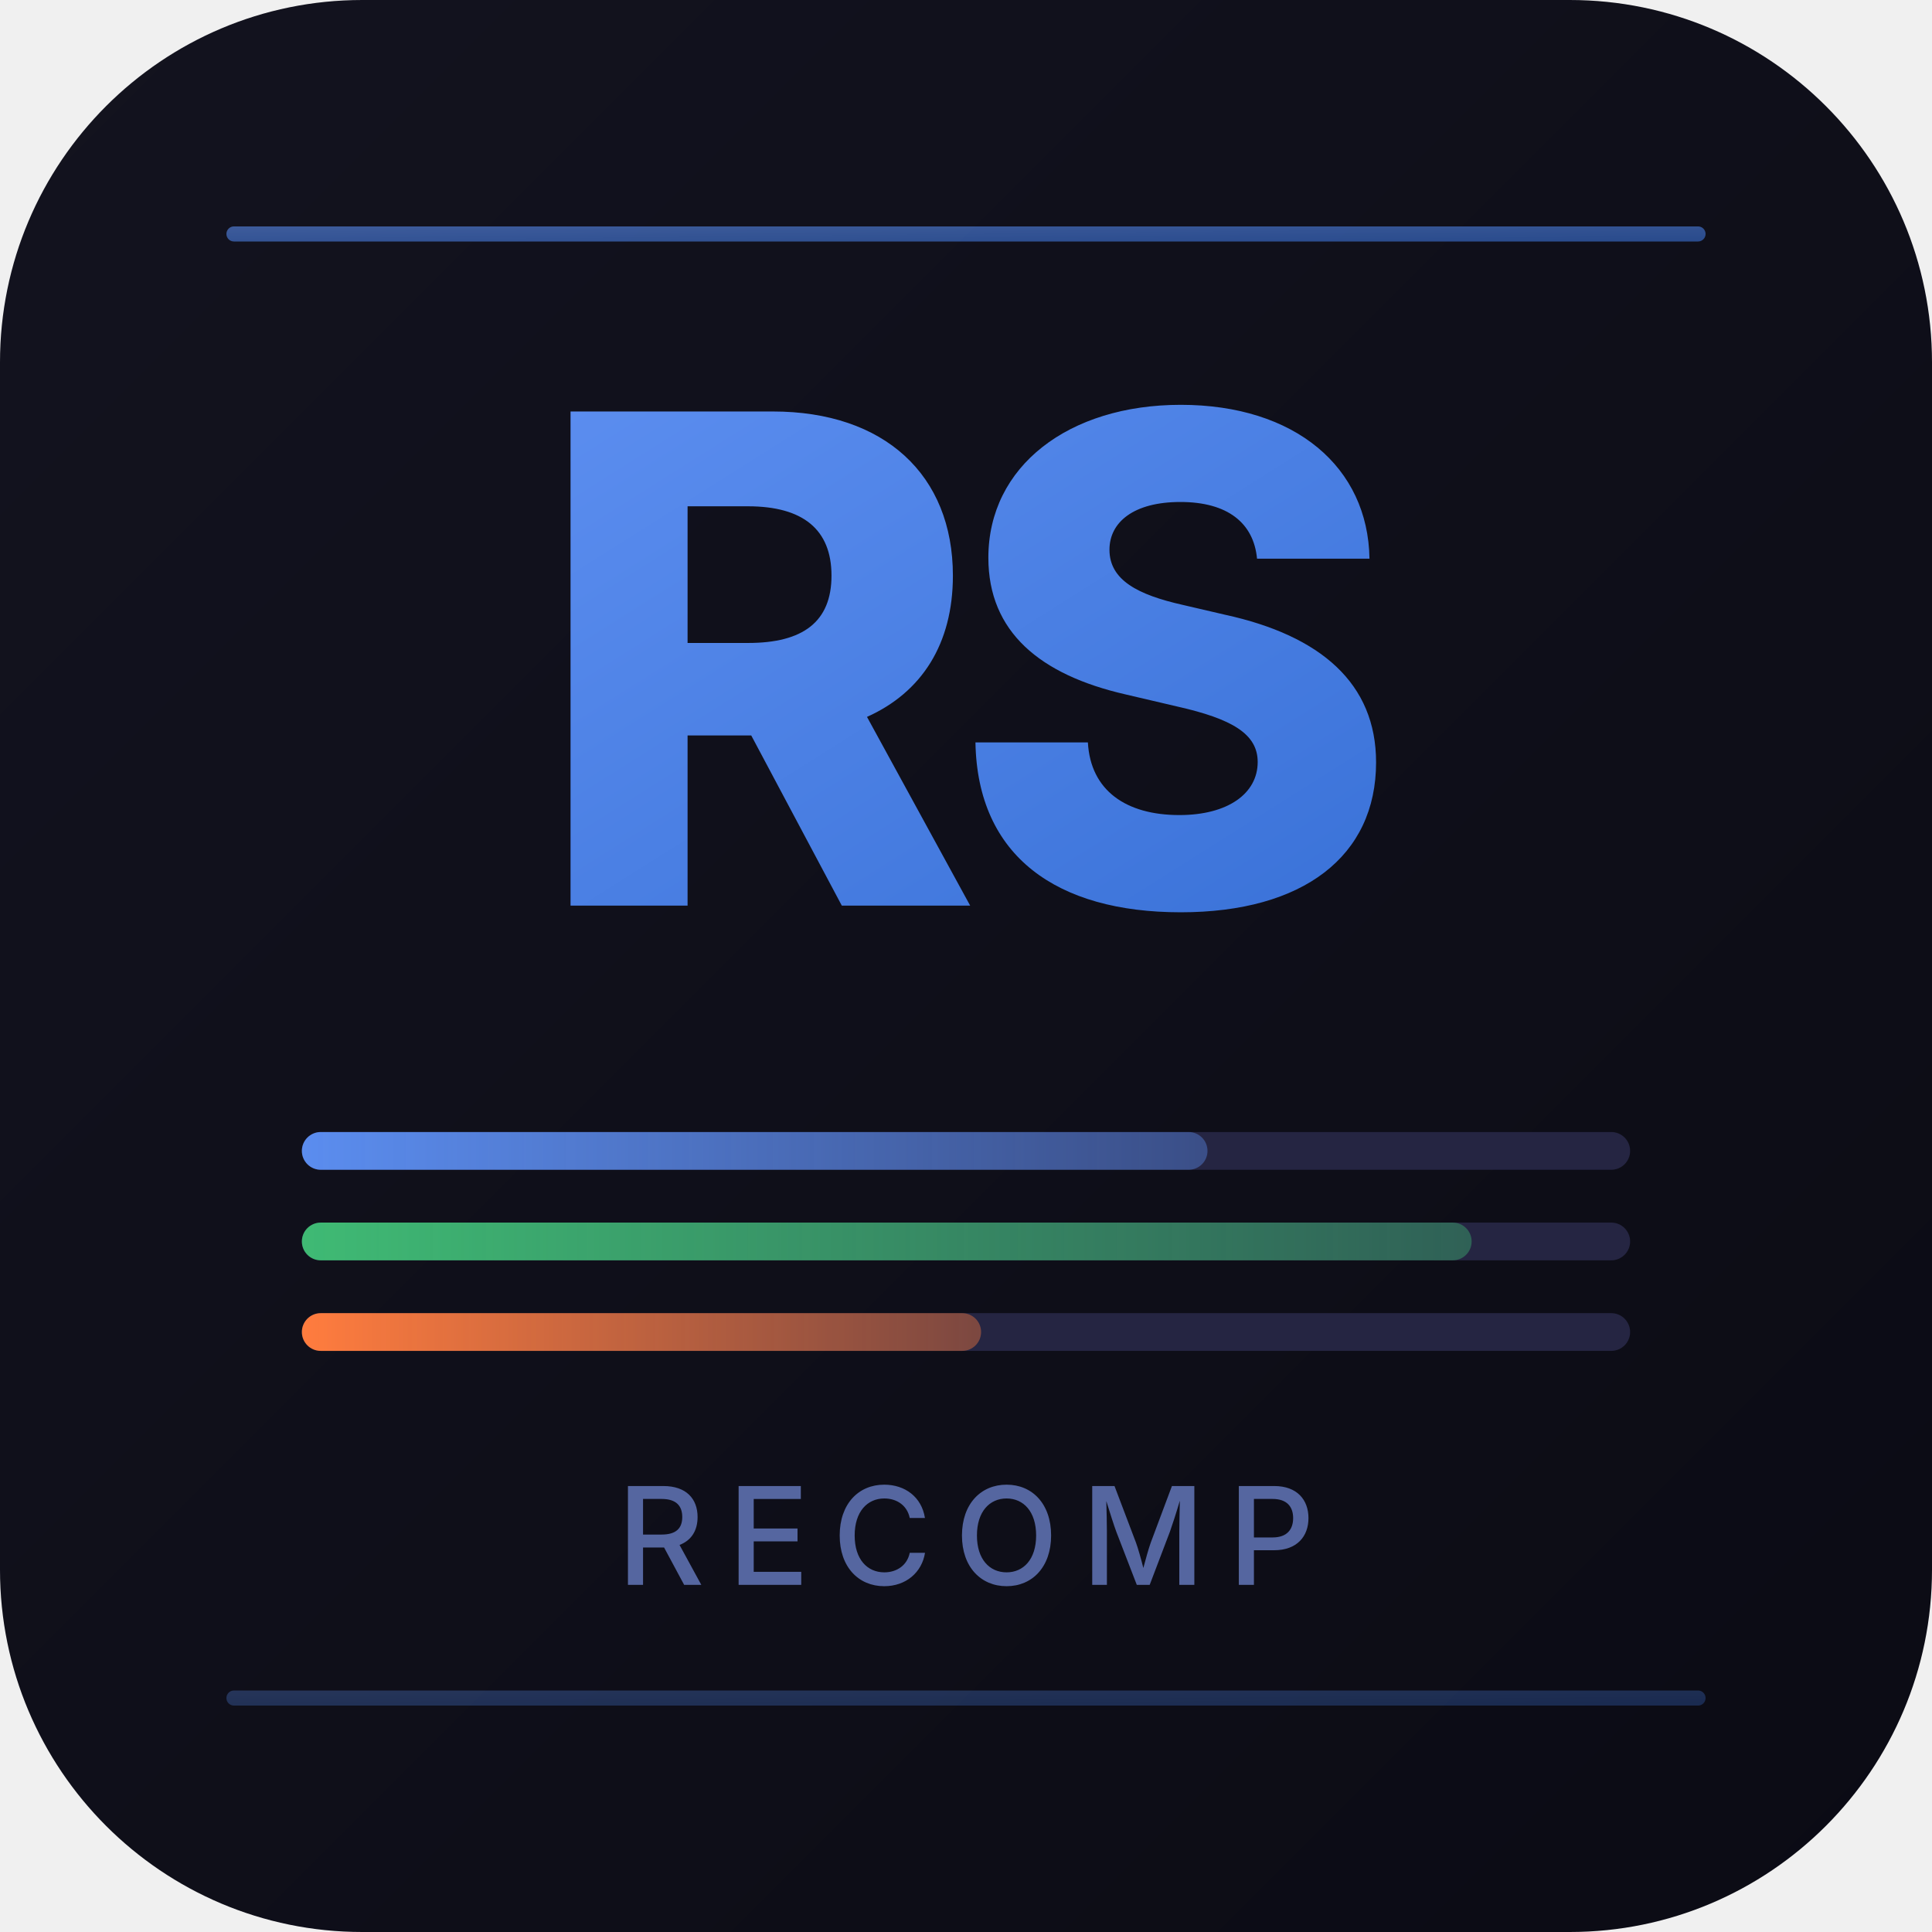
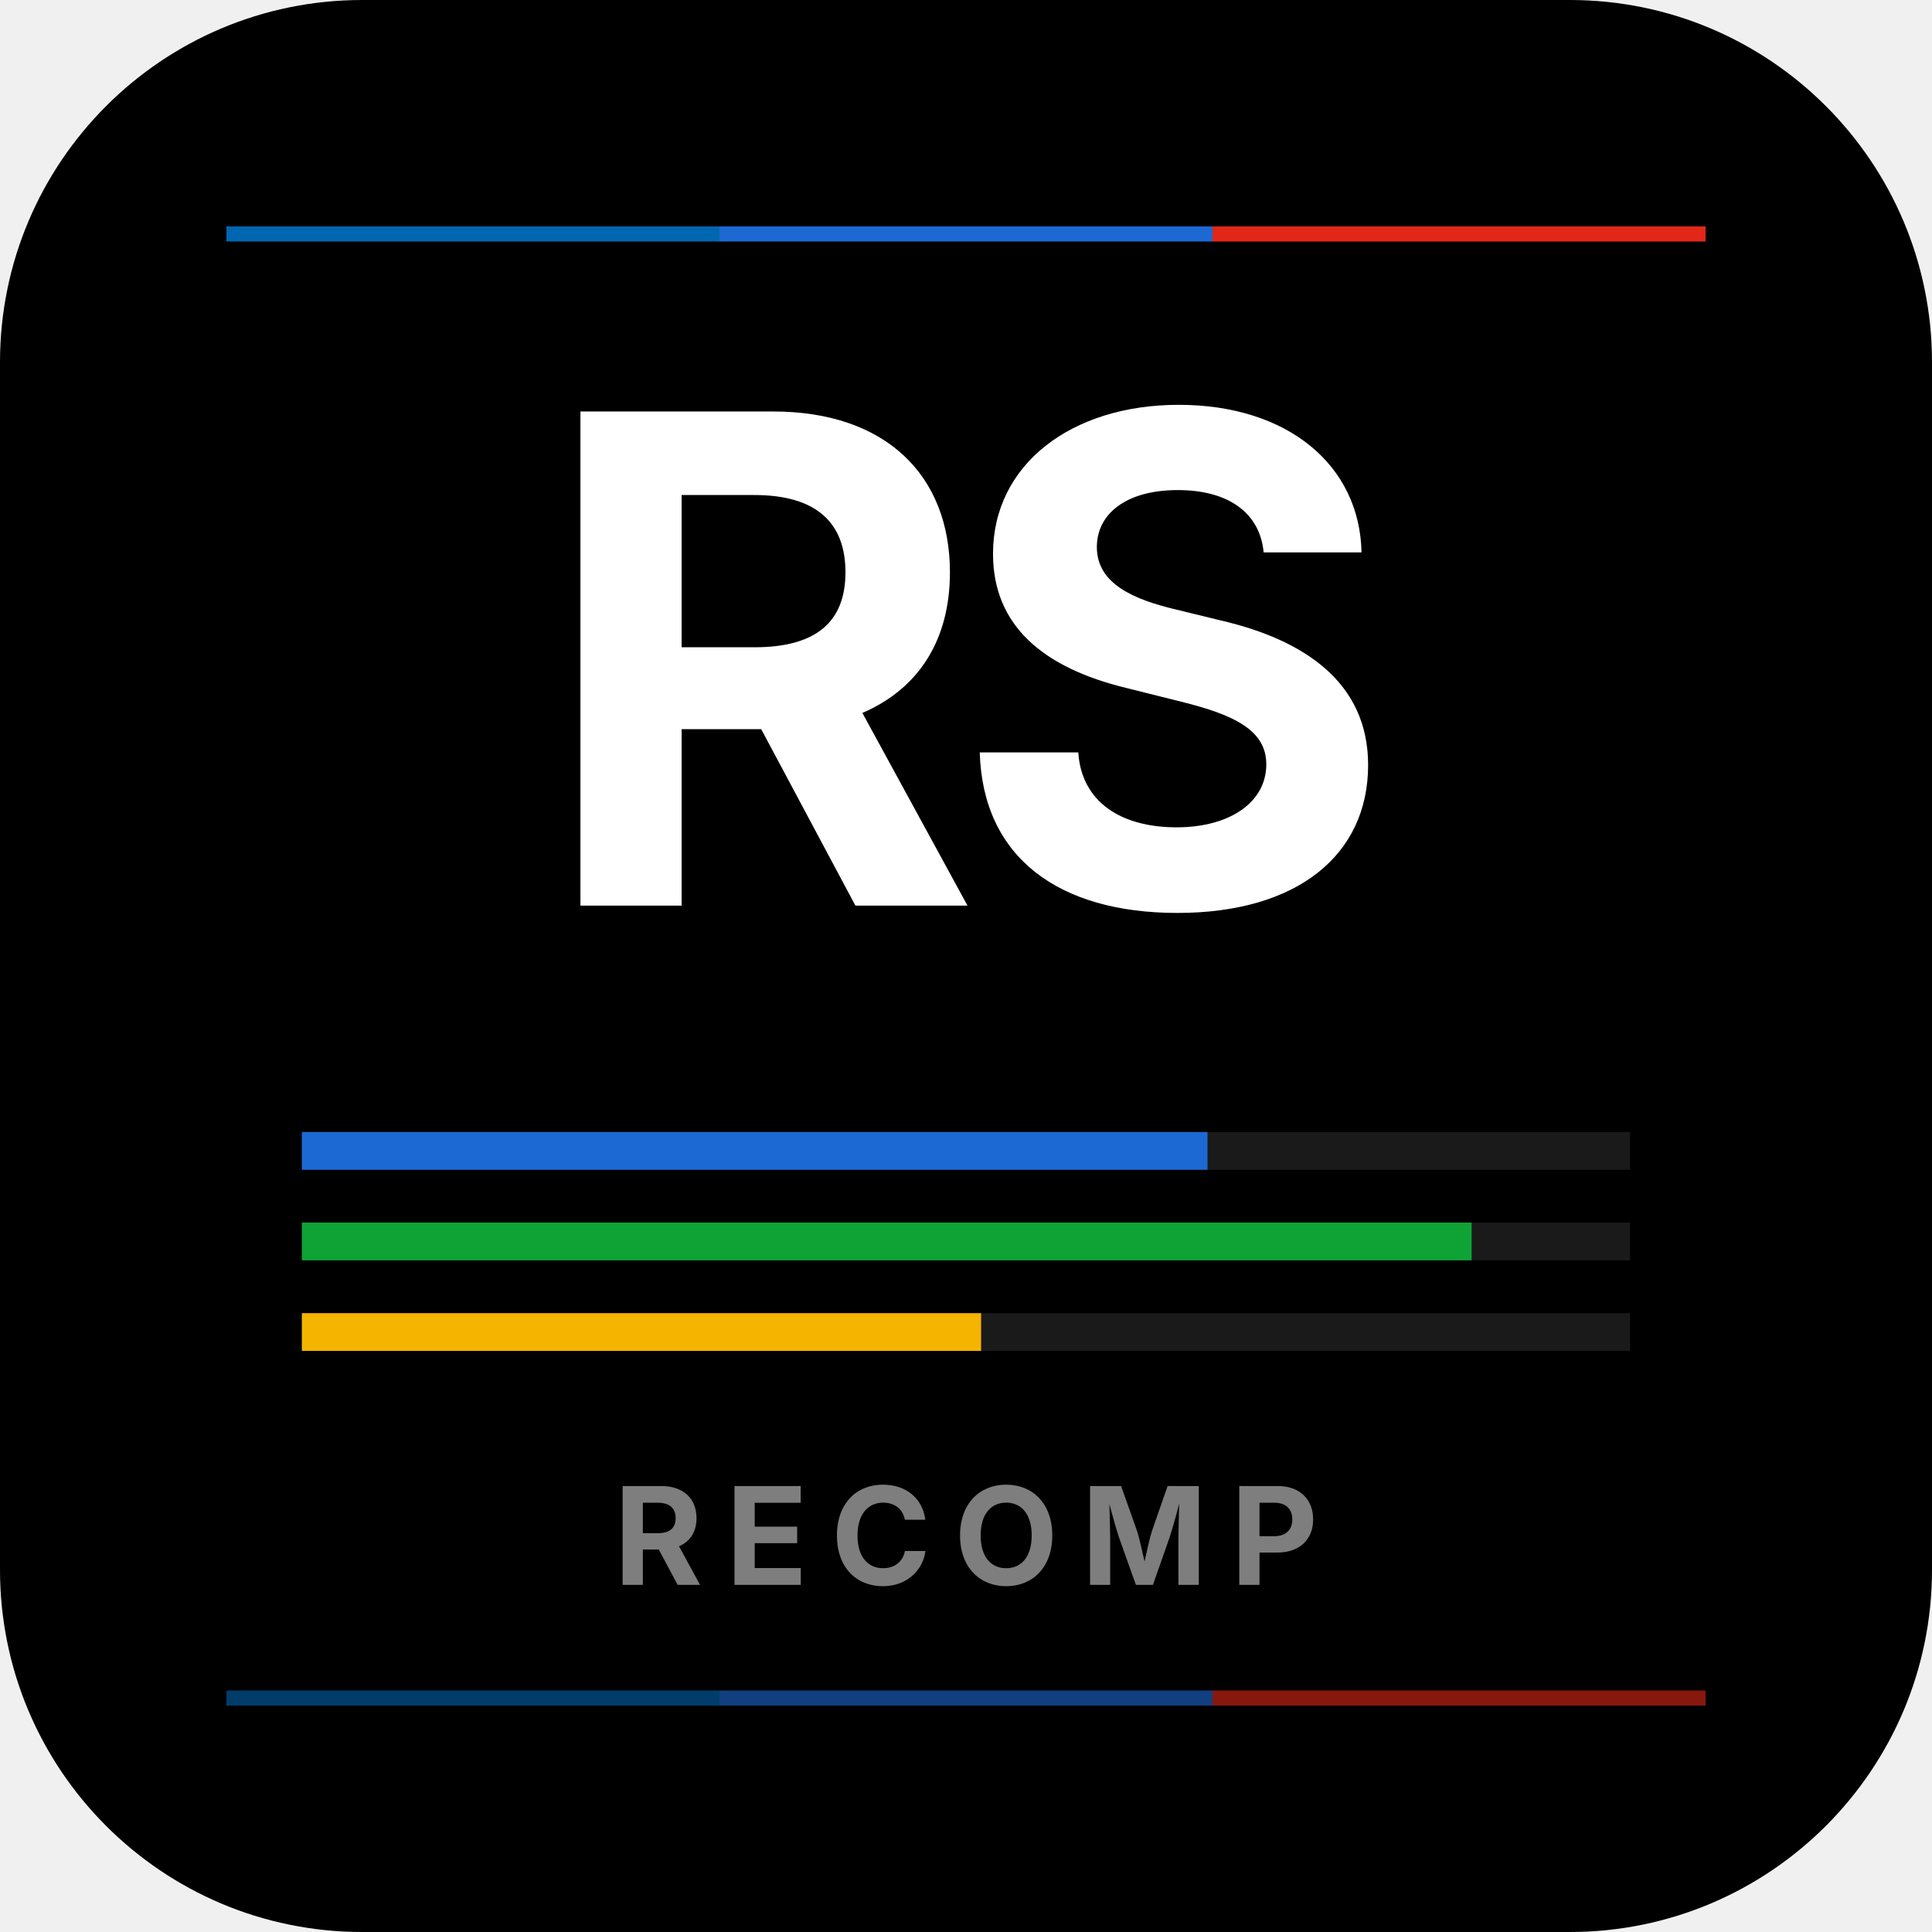
<svg xmlns="http://www.w3.org/2000/svg" viewBox="0 0 512 512">
-   <defs>
-     <linearGradient id="bg" x1="0%" y1="0%" x2="100%" y2="100%">
-       <stop offset="0%" style="stop-color:#13131f" />
-       <stop offset="100%" style="stop-color:#0b0b14" />
-     </linearGradient>
-     <linearGradient id="accent" x1="0%" y1="0%" x2="100%" y2="100%">
-       <stop offset="0%" style="stop-color:#5b8def" />
-       <stop offset="100%" style="stop-color:#3a72d8" />
-     </linearGradient>
-     <linearGradient id="bar1" x1="0%" y1="0%" x2="100%" y2="0%">
-       <stop offset="0%" style="stop-color:#5b8def" />
-       <stop offset="100%" style="stop-color:#5b8def;stop-opacity:0.4" />
-     </linearGradient>
-     <linearGradient id="bar2" x1="0%" y1="0%" x2="100%" y2="0%">
-       <stop offset="0%" style="stop-color:#3fba74" />
-       <stop offset="100%" style="stop-color:#3fba74;stop-opacity:0.4" />
-     </linearGradient>
-     <linearGradient id="bar3" x1="0%" y1="0%" x2="100%" y2="0%">
-       <stop offset="0%" style="stop-color:#ff7c3e" />
-       <stop offset="100%" style="stop-color:#ff7c3e;stop-opacity:0.4" />
-     </linearGradient>
-   </defs>
-   <rect width="512" height="512" rx="96" fill="url(#bg)" />
-   <rect x="60" y="60" width="392" height="4" rx="2" fill="url(#accent)" opacity="0.6" />
-   <text x="256" y="240" font-family="-apple-system,BlinkMacSystemFont,'Segoe UI',sans-serif" font-size="180" font-weight="800" fill="url(#accent)" text-anchor="middle" letter-spacing="-8">RS</text>
-   <rect x="80" y="300" width="352" height="10" rx="5" fill="#252542" />
-   <rect x="80" y="300" width="240" height="10" rx="5" fill="url(#bar1)" />
-   <rect x="80" y="324" width="352" height="10" rx="5" fill="#252542" />
-   <rect x="80" y="324" width="310" height="10" rx="5" fill="url(#bar2)" />
-   <rect x="80" y="348" width="352" height="10" rx="5" fill="#252542" />
-   <rect x="80" y="348" width="180" height="10" rx="5" fill="url(#bar3)" />
-   <text x="256" y="420" font-family="-apple-system,BlinkMacSystemFont,'Segoe UI',sans-serif" font-size="36" font-weight="500" fill="#5566a0" text-anchor="middle" letter-spacing="6">RECOMP</text>
-   <rect x="60" y="448" width="392" height="4" rx="2" fill="url(#accent)" opacity="0.3" />
+   <rect width="512" height="512" rx="96" fill="#000000" />
+   <rect x="60" y="60" width="130.67" height="4" fill="#0066b1" />
+   <rect x="190.67" y="60" width="130.67" height="4" fill="#1c69d4" />
+   <rect x="321.33" y="60" width="130.67" height="4" fill="#e22718" />
+   <text x="256" y="240" font-family="-apple-system,BlinkMacSystemFont,'Segoe UI',sans-serif" font-size="180" font-weight="700" fill="#ffffff" text-anchor="middle" letter-spacing="-8">RS</text>
+   <rect x="80" y="300" width="352" height="10" fill="#1a1a1a" />
+   <rect x="80" y="300" width="240" height="10" fill="#1c69d4" />
+   <rect x="80" y="324" width="352" height="10" fill="#1a1a1a" />
+   <rect x="80" y="324" width="310" height="10" fill="#0fa336" />
+   <rect x="80" y="348" width="352" height="10" fill="#1a1a1a" />
+   <rect x="80" y="348" width="180" height="10" fill="#f4b400" />
+   <text x="256" y="420" font-family="-apple-system,BlinkMacSystemFont,'Segoe UI',sans-serif" font-size="36" font-weight="700" fill="#7e7e7e" text-anchor="middle" letter-spacing="6">RECOMP</text>
+   <rect x="60" y="448" width="130.67" height="4" fill="#0066b1" opacity="0.6" />
+   <rect x="190.67" y="448" width="130.67" height="4" fill="#1c69d4" opacity="0.6" />
+   <rect x="321.33" y="448" width="130.67" height="4" fill="#e22718" opacity="0.6" />
</svg>
